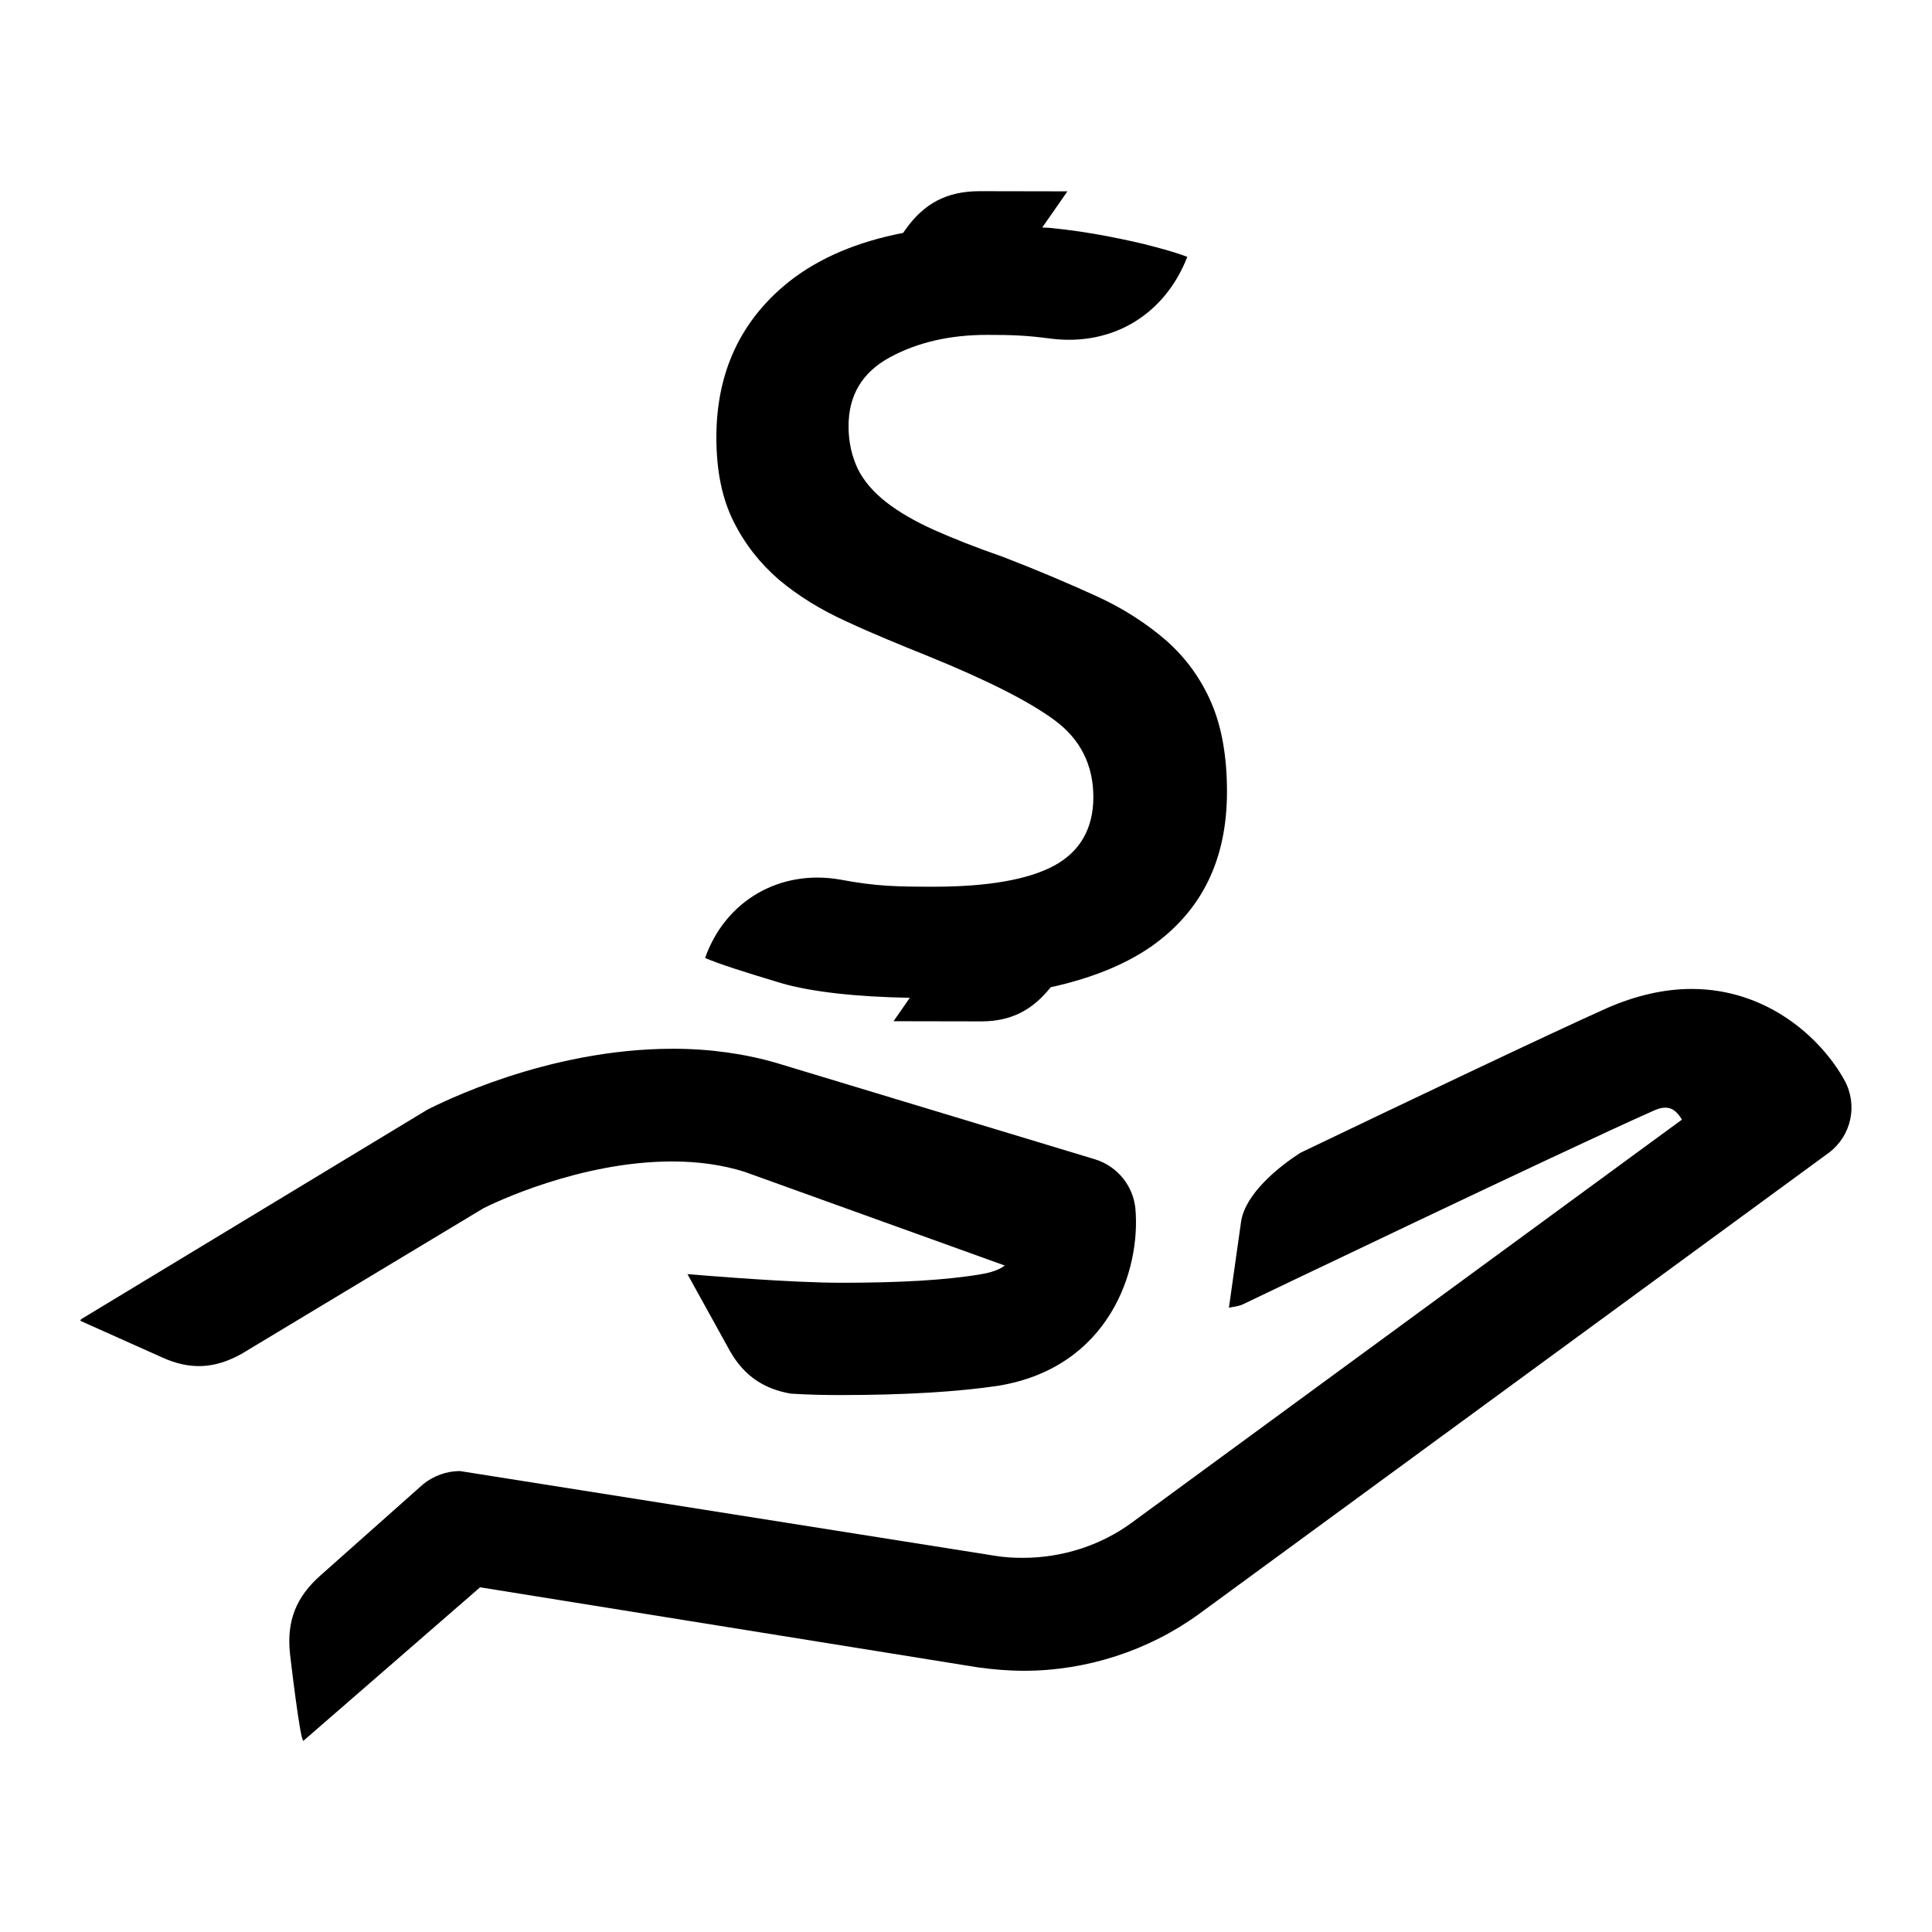
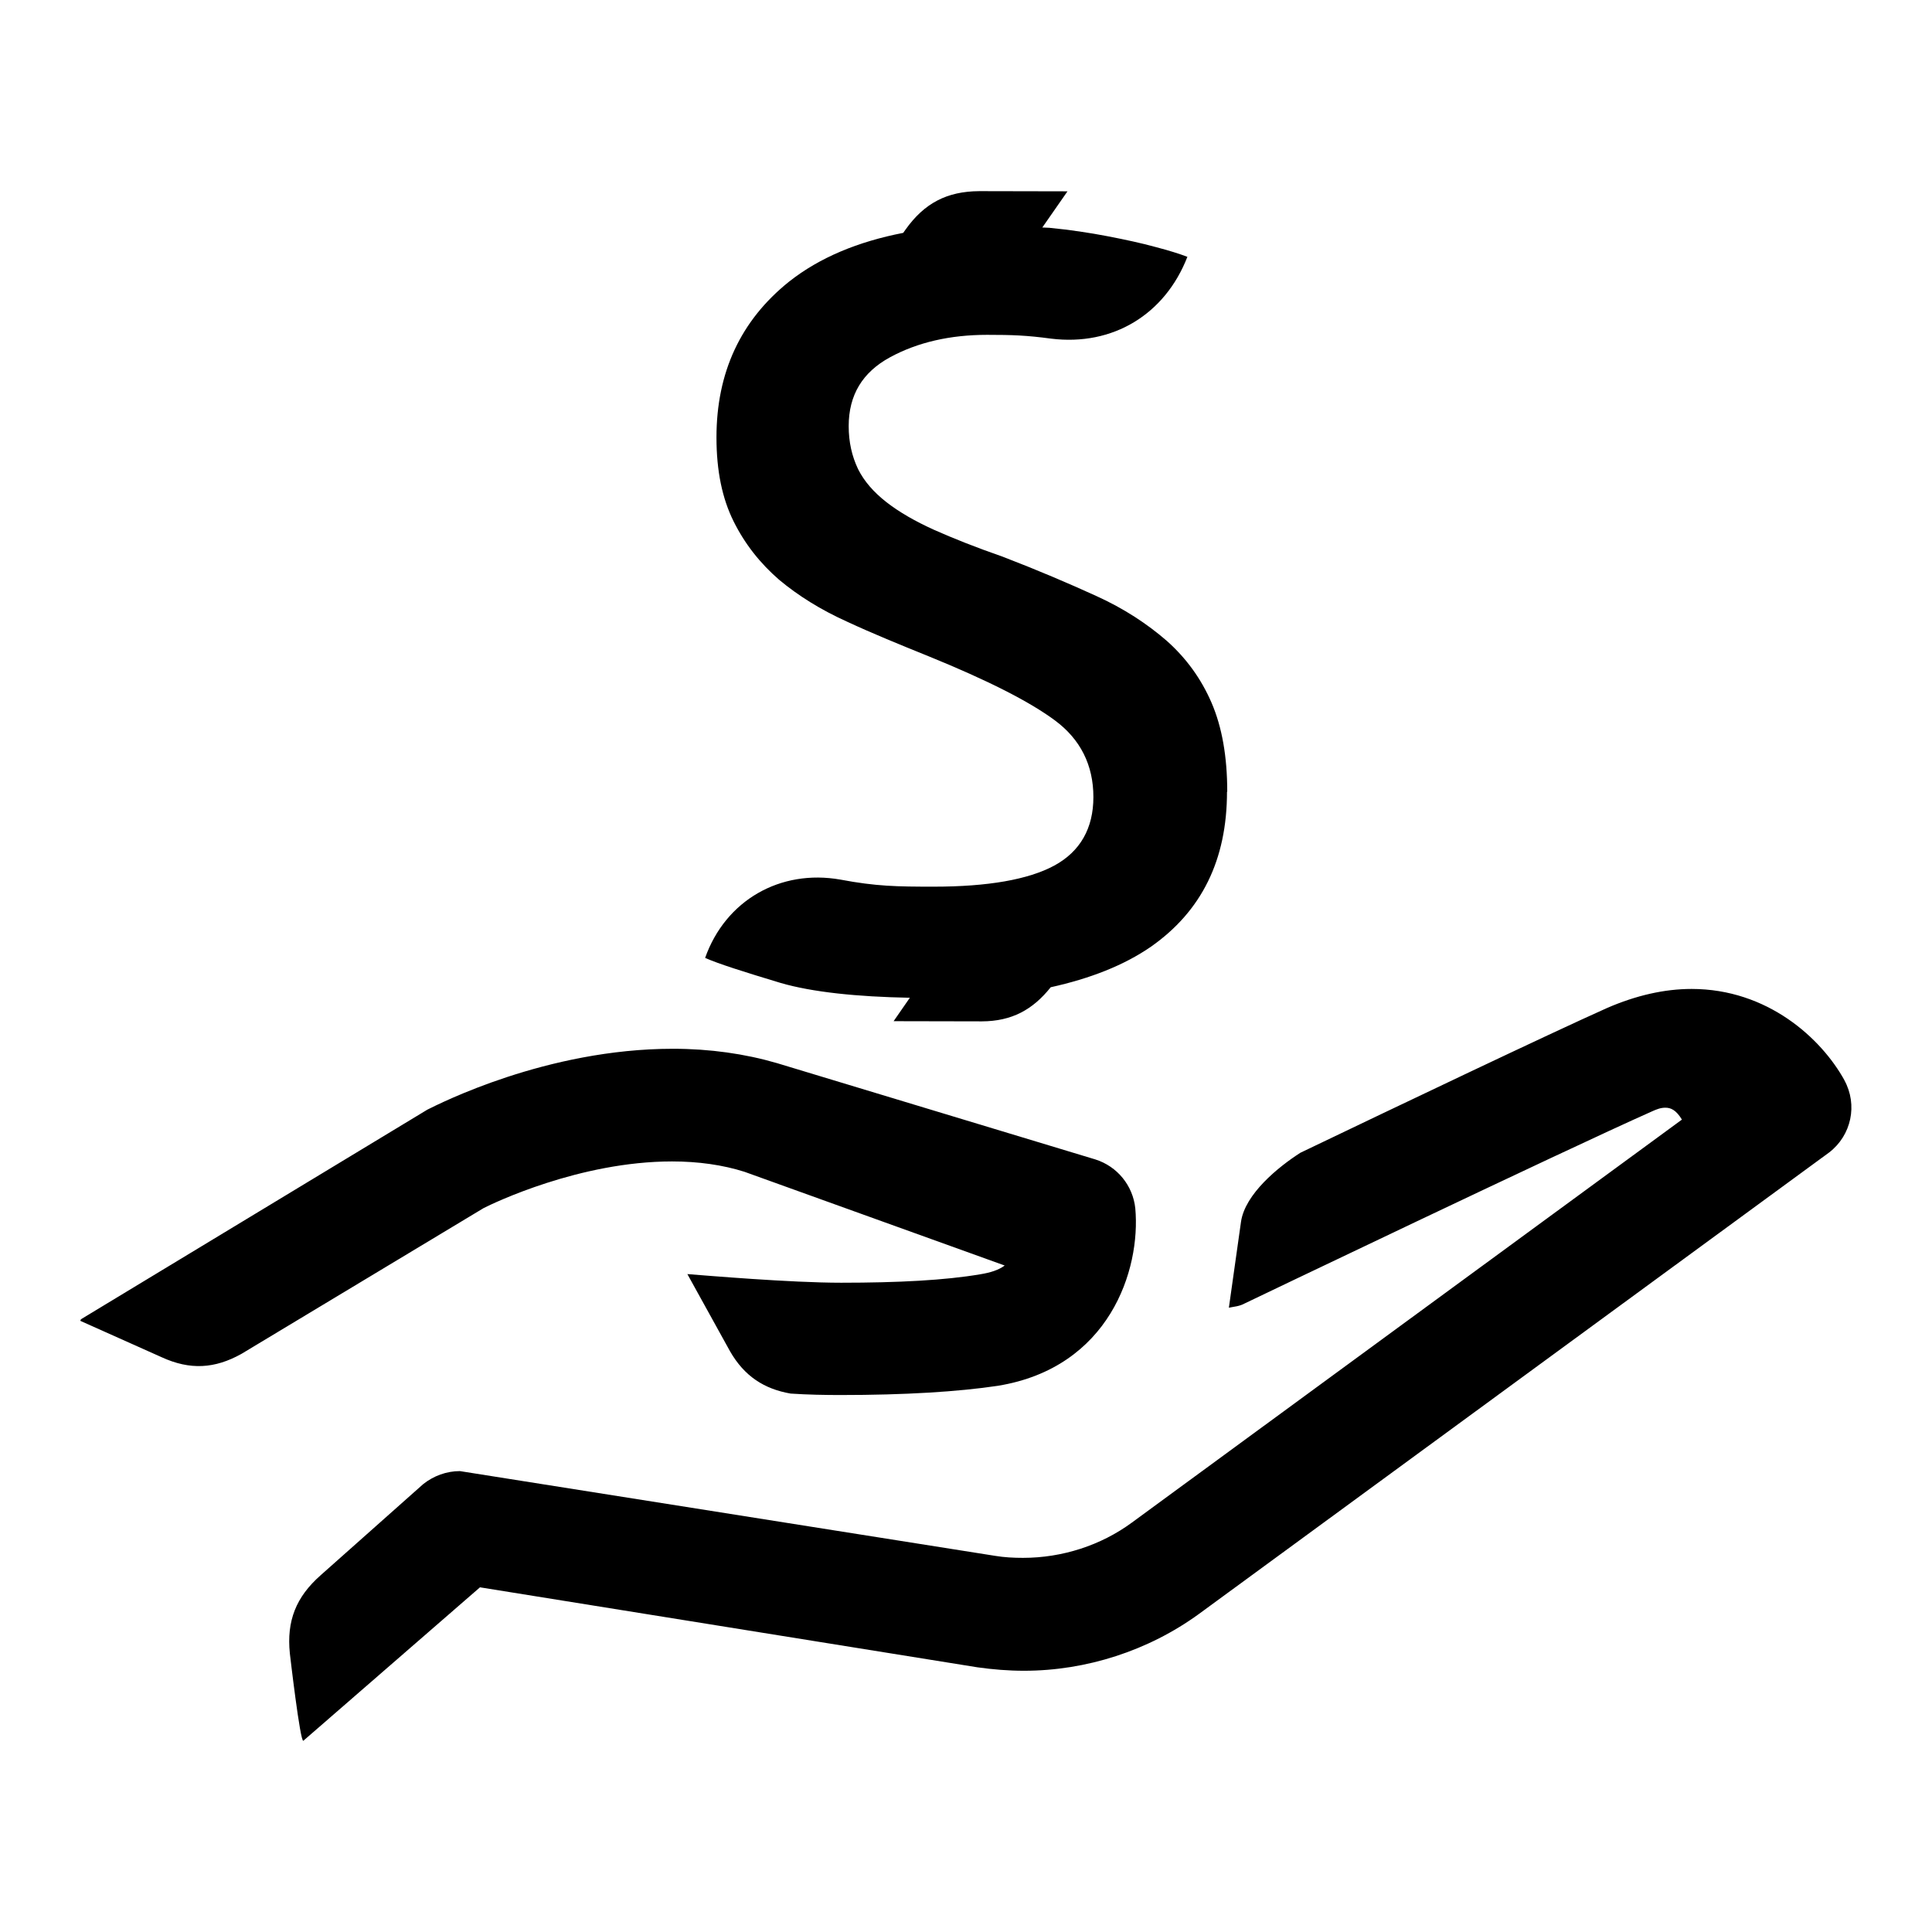
- <svg xmlns="http://www.w3.org/2000/svg" version="1.1" width="24" height="24" viewBox="0 0 24 24">
-   <path d="M12.397 17.215c-0.496 0.074-1.157 0.115-1.958 0.115-0.189 0-0.402-0.004-0.617-0.018-0.329-0.057-0.575-0.217-0.752-0.525l-0.53-0.959c0.236 0.018 1.278 0.107 1.91 0.107 0.711 0 1.293-0.031 1.729-0.105 0.129-0.021 0.228-0.053 0.303-0.109l-3.232-1.164c-0.271-0.086-0.577-0.129-0.901-0.129-1.149 0-2.223 0.52-2.341 0.58l-3.009 1.811c-0.33 0.184-0.637 0.203-0.99 0.041l-1.008-0.451c0 0-0.010-0.012 0.019-0.029l4.29-2.596c0.146-0.072 1.478-0.756 3.050-0.756 0.46 0 0.894 0.062 1.291 0.178l3.957 1.197c0.272 0.086 0.466 0.324 0.496 0.607 0.070 0.767-0.323 1.98-1.707 2.205zM22.912 13.418c-0.288-0.521-0.956-1.133-1.898-1.133-0.337 0-0.691 0.080-1.052 0.238-0.712 0.318-2.598 1.217-3.807 1.797-0.275 0.176-0.688 0.512-0.738 0.857l-0.151 1.068c0.063-0.014 0.127-0.016 0.192-0.051 0 0 3.964-1.9 5.071-2.391 0.047-0.021 0.098-0.043 0.159-0.043 0.065 0 0.131 0.025 0.206 0.148l-6.833 5.006c-0.384 0.283-0.865 0.438-1.352 0.438-0.116 0-0.232-0.006-0.345-0.025l-6.65-1.053c-0.166 0-0.327 0.059-0.456 0.162l-1.273 1.131c-0.307 0.27-0.425 0.568-0.383 0.973 0 0 0.129 1.117 0.168 1.084l2.194-1.906 6.18 0.994c0.192 0.027 0.385 0.043 0.578 0.043 0.774 0 1.546-0.25 2.172-0.705l7.83-5.734c0.276-0.212 0.357-0.591 0.188-0.898zM15.242 9.834c0 0.852-0.317 1.486-0.944 1.926-0.339 0.234-0.758 0.396-1.246 0.504-0.223 0.279-0.483 0.422-0.856 0.424l-1.096-0.002 0.202-0.291c-0.656-0.012-1.212-0.070-1.604-0.184-0.46-0.139-0.773-0.238-0.939-0.311 0.253-0.715 0.932-1.105 1.681-0.973 0.445 0.084 0.704 0.088 1.16 0.088 0.67 0 1.174-0.088 1.496-0.262 0.324-0.176 0.486-0.465 0.486-0.852 0-0.396-0.161-0.717-0.477-0.951-0.318-0.236-0.84-0.5-1.57-0.797-0.354-0.143-0.694-0.281-1.018-0.432-0.323-0.146-0.602-0.32-0.839-0.518-0.235-0.203-0.425-0.443-0.565-0.724-0.142-0.284-0.214-0.627-0.214-1.045 0-0.807 0.3-1.453 0.901-1.934 0.383-0.303 0.861-0.498 1.419-0.607l0.029-0.041c0.233-0.328 0.514-0.475 0.916-0.477l1.096 0.002-0.313 0.449c0.030 0.002 0.056 0.002 0.086 0.004 0.258 0.025 0.503 0.062 0.726 0.105 0.222 0.043 0.422 0.086 0.591 0.133 0.173 0.045 0.303 0.086 0.399 0.123-0.278 0.715-0.925 1.111-1.693 1.016-0.306-0.041-0.484-0.047-0.796-0.047-0.457 0-0.863 0.092-1.206 0.279-0.342 0.186-0.513 0.469-0.513 0.855 0 0.197 0.040 0.373 0.116 0.533 0.076 0.152 0.194 0.287 0.353 0.412 0.161 0.125 0.358 0.238 0.593 0.344 0.236 0.105 0.517 0.217 0.849 0.332 0.437 0.168 0.825 0.334 1.163 0.488 0.344 0.156 0.632 0.346 0.876 0.557 0.24 0.213 0.428 0.471 0.557 0.771s0.194 0.667 0.194 1.103z" />
+ <svg xmlns="http://www.w3.org/2000/svg" version="1.1" width="32" height="32" viewBox="0 0 32 32">
+   <path d="M16.529 22.953c-0.661 0.099-1.543 0.153-2.611 0.153-0.252 0-0.536-0.005-0.823-0.024-0.439-0.076-0.767-0.289-1.003-0.7l-0.707-1.279c0.315 0.024 1.704 0.143 2.547 0.143 0.948 0 1.724-0.041 2.305-0.14 0.172-0.028 0.304-0.071 0.404-0.145l-4.309-1.552c-0.361-0.115-0.769-0.172-1.201-0.172-1.532 0-2.964 0.693-3.121 0.773l-4.012 2.415c-0.44 0.245-0.849 0.271-1.32 0.055l-1.344-0.601c0 0-0.013-0.016 0.025-0.039l5.72-3.461c0.195-0.096 1.971-1.008 4.067-1.008 0.613 0 1.192 0.083 1.721 0.237l5.276 1.596c0.363 0.115 0.621 0.432 0.661 0.809 0.093 1.023-0.431 2.64-2.276 2.94zM30.549 17.891c-0.384-0.695-1.275-1.511-2.531-1.511-0.449 0-0.921 0.107-1.403 0.317-0.949 0.424-3.464 1.623-5.076 2.396-0.367 0.235-0.917 0.683-0.984 1.143l-0.201 1.424c0.084-0.019 0.169-0.021 0.256-0.068 0 0 5.285-2.533 6.761-3.188 0.063-0.028 0.131-0.057 0.212-0.057 0.087 0 0.175 0.033 0.275 0.197l-9.111 6.675c-0.512 0.377-1.153 0.584-1.803 0.584-0.155 0-0.309-0.008-0.46-0.033l-8.867-1.404c-0.221 0-0.436 0.079-0.608 0.216l-1.697 1.508c-0.409 0.36-0.567 0.757-0.511 1.297 0 0 0.172 1.489 0.224 1.445l2.925-2.541 8.24 1.325c0.256 0.036 0.513 0.057 0.771 0.057 1.032 0 2.061-0.333 2.896-0.94l10.44-7.645c0.368-0.283 0.476-0.788 0.251-1.197zM20.323 13.112c0 1.136-0.423 1.981-1.259 2.568-0.452 0.312-1.011 0.528-1.661 0.672-0.297 0.372-0.644 0.563-1.141 0.565l-1.461-0.003 0.269-0.388c-0.875-0.016-1.616-0.093-2.139-0.245-0.613-0.185-1.031-0.317-1.252-0.415 0.337-0.953 1.243-1.473 2.241-1.297 0.593 0.112 0.939 0.117 1.547 0.117 0.893 0 1.565-0.117 1.995-0.349 0.432-0.235 0.648-0.62 0.648-1.136 0-0.528-0.215-0.956-0.636-1.268-0.424-0.315-1.12-0.667-2.093-1.063-0.472-0.191-0.925-0.375-1.357-0.576-0.431-0.195-0.803-0.427-1.119-0.691-0.313-0.271-0.567-0.591-0.753-0.965-0.189-0.379-0.285-0.836-0.285-1.393 0-1.076 0.4-1.937 1.201-2.579 0.511-0.404 1.148-0.664 1.892-0.809l0.039-0.055c0.311-0.437 0.685-0.633 1.221-0.636l1.461 0.003-0.417 0.599c0.040 0.003 0.075 0.003 0.115 0.005 0.344 0.033 0.671 0.083 0.968 0.14 0.296 0.057 0.563 0.115 0.788 0.177 0.231 0.060 0.404 0.115 0.532 0.164-0.371 0.953-1.233 1.481-2.257 1.355-0.408-0.055-0.645-0.063-1.061-0.063-0.609 0-1.151 0.123-1.608 0.372-0.456 0.248-0.684 0.625-0.684 1.14 0 0.263 0.053 0.497 0.155 0.711 0.101 0.203 0.259 0.383 0.471 0.549 0.215 0.167 0.477 0.317 0.791 0.459 0.315 0.14 0.689 0.289 1.132 0.443 0.583 0.224 1.1 0.445 1.551 0.651 0.459 0.208 0.843 0.461 1.168 0.743 0.32 0.284 0.571 0.628 0.743 1.028s0.259 0.889 0.259 1.471z" />
</svg>
